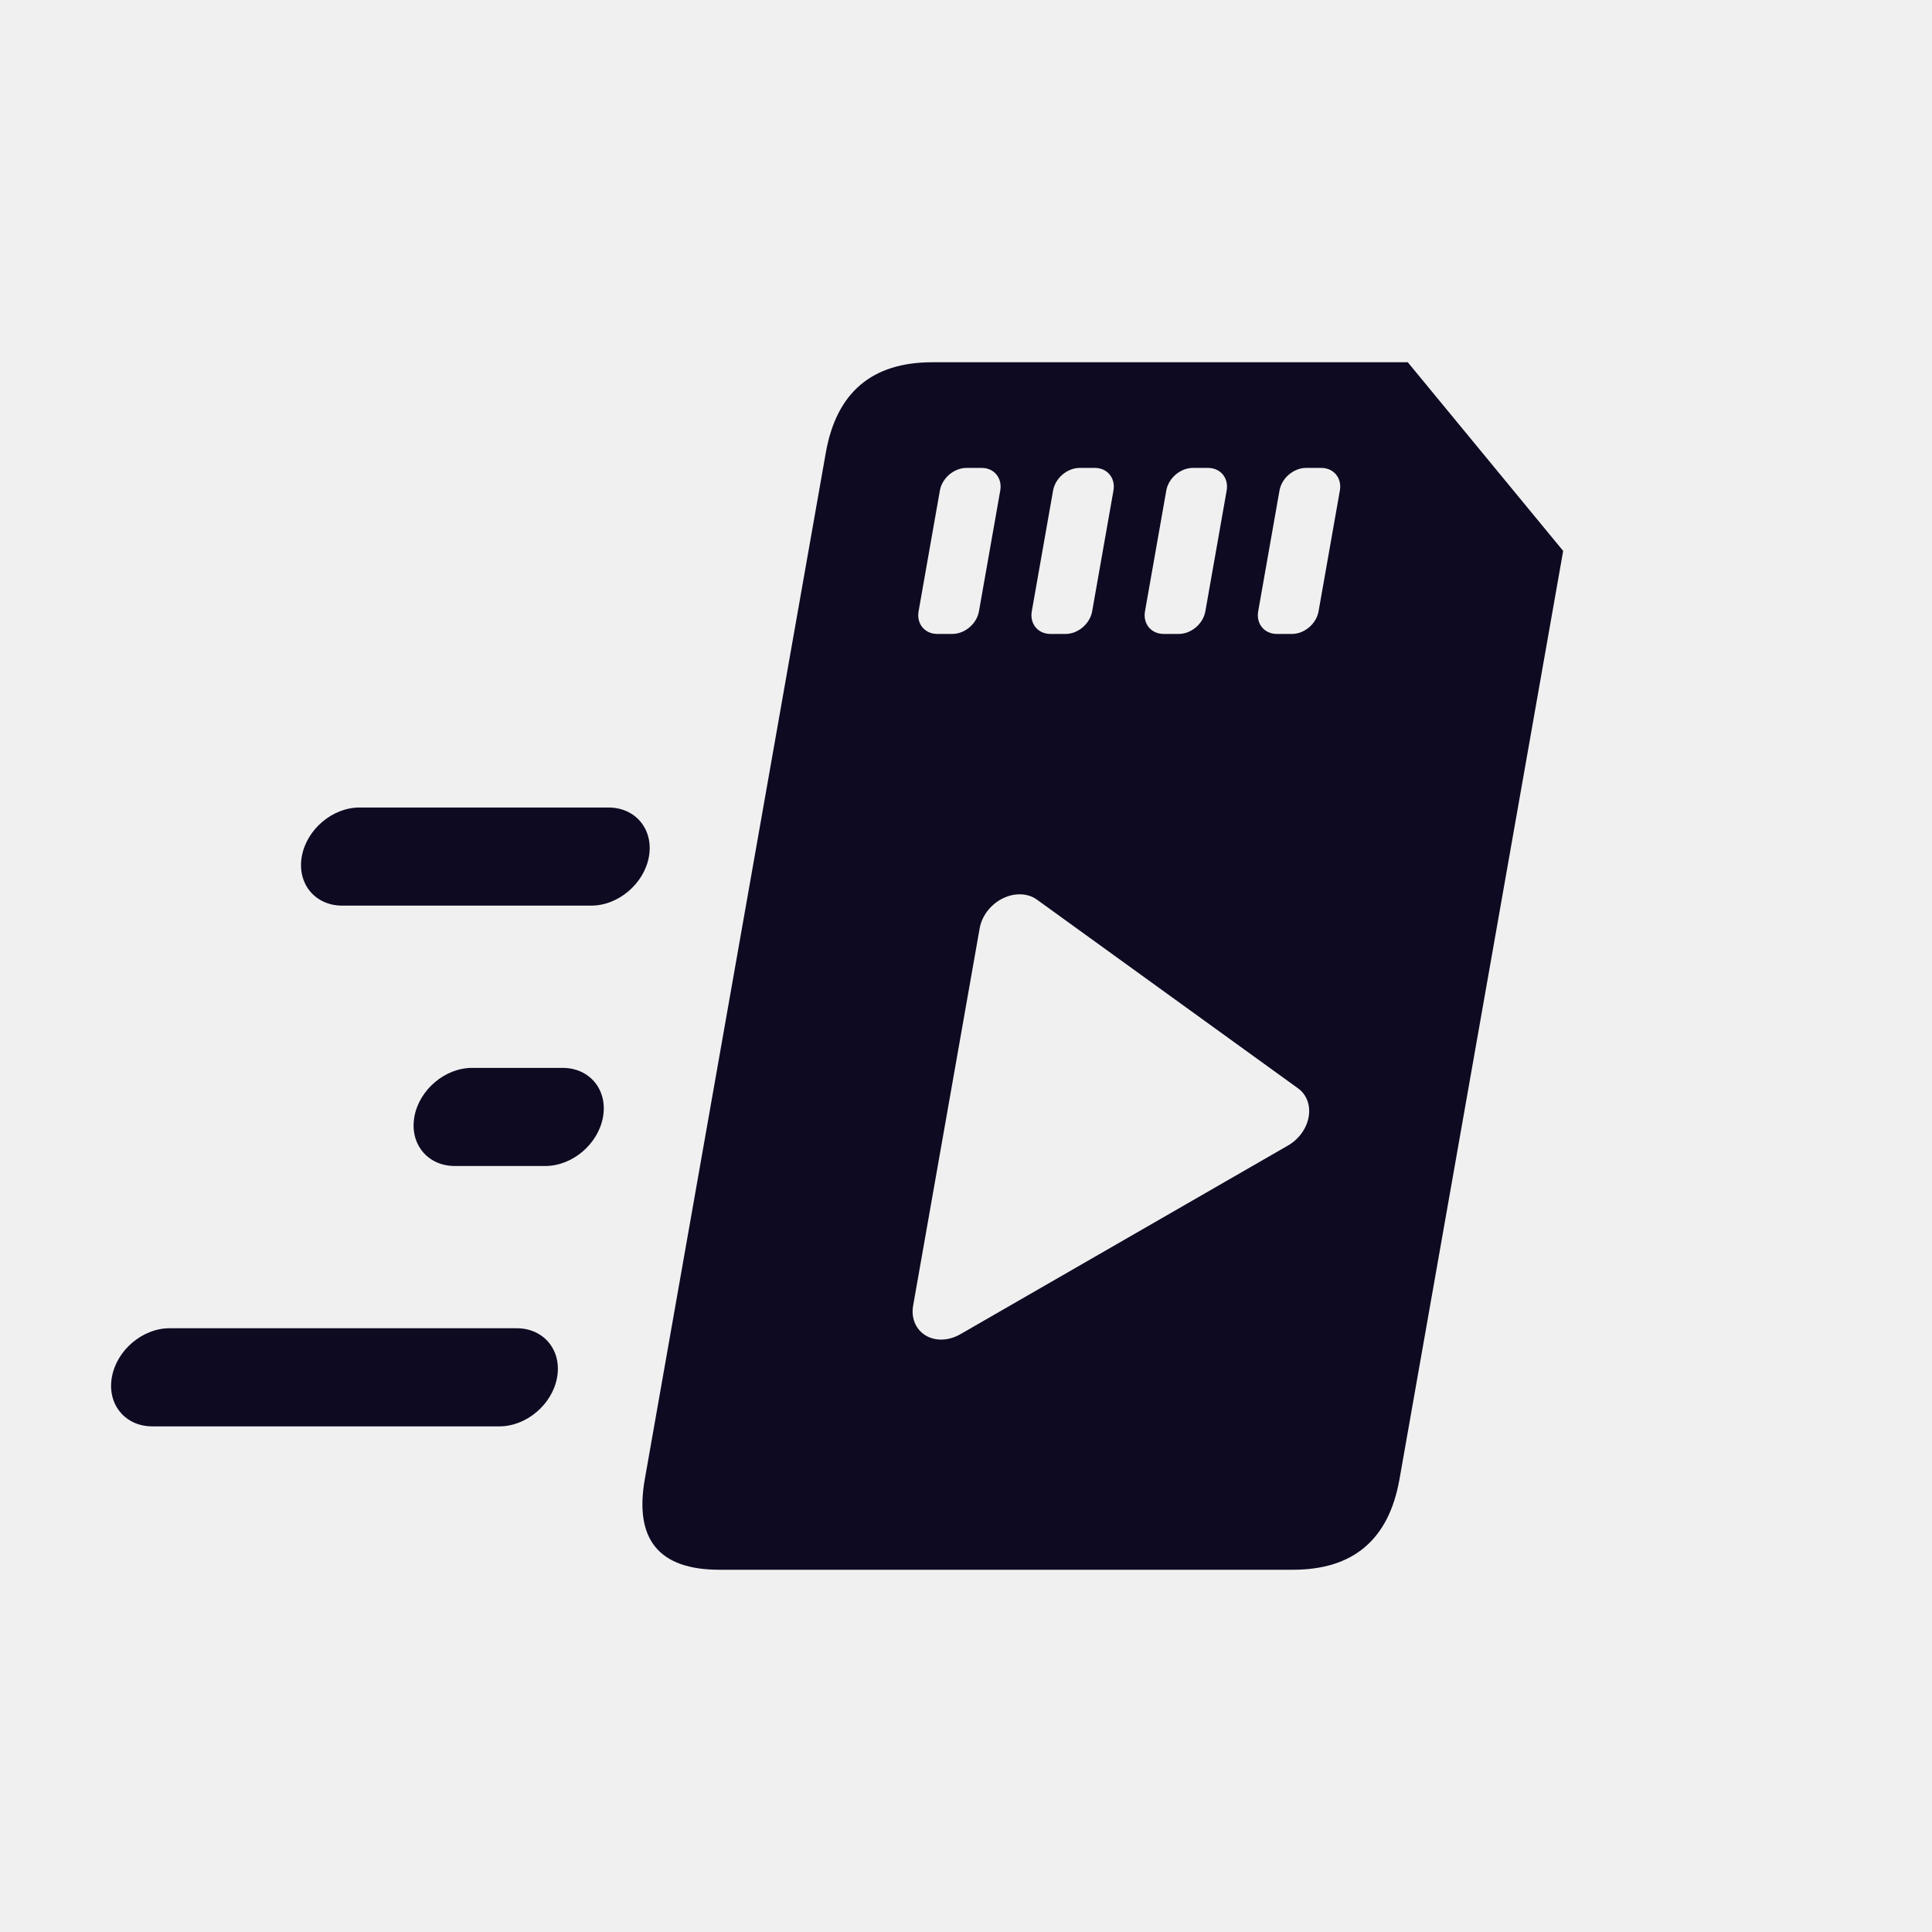
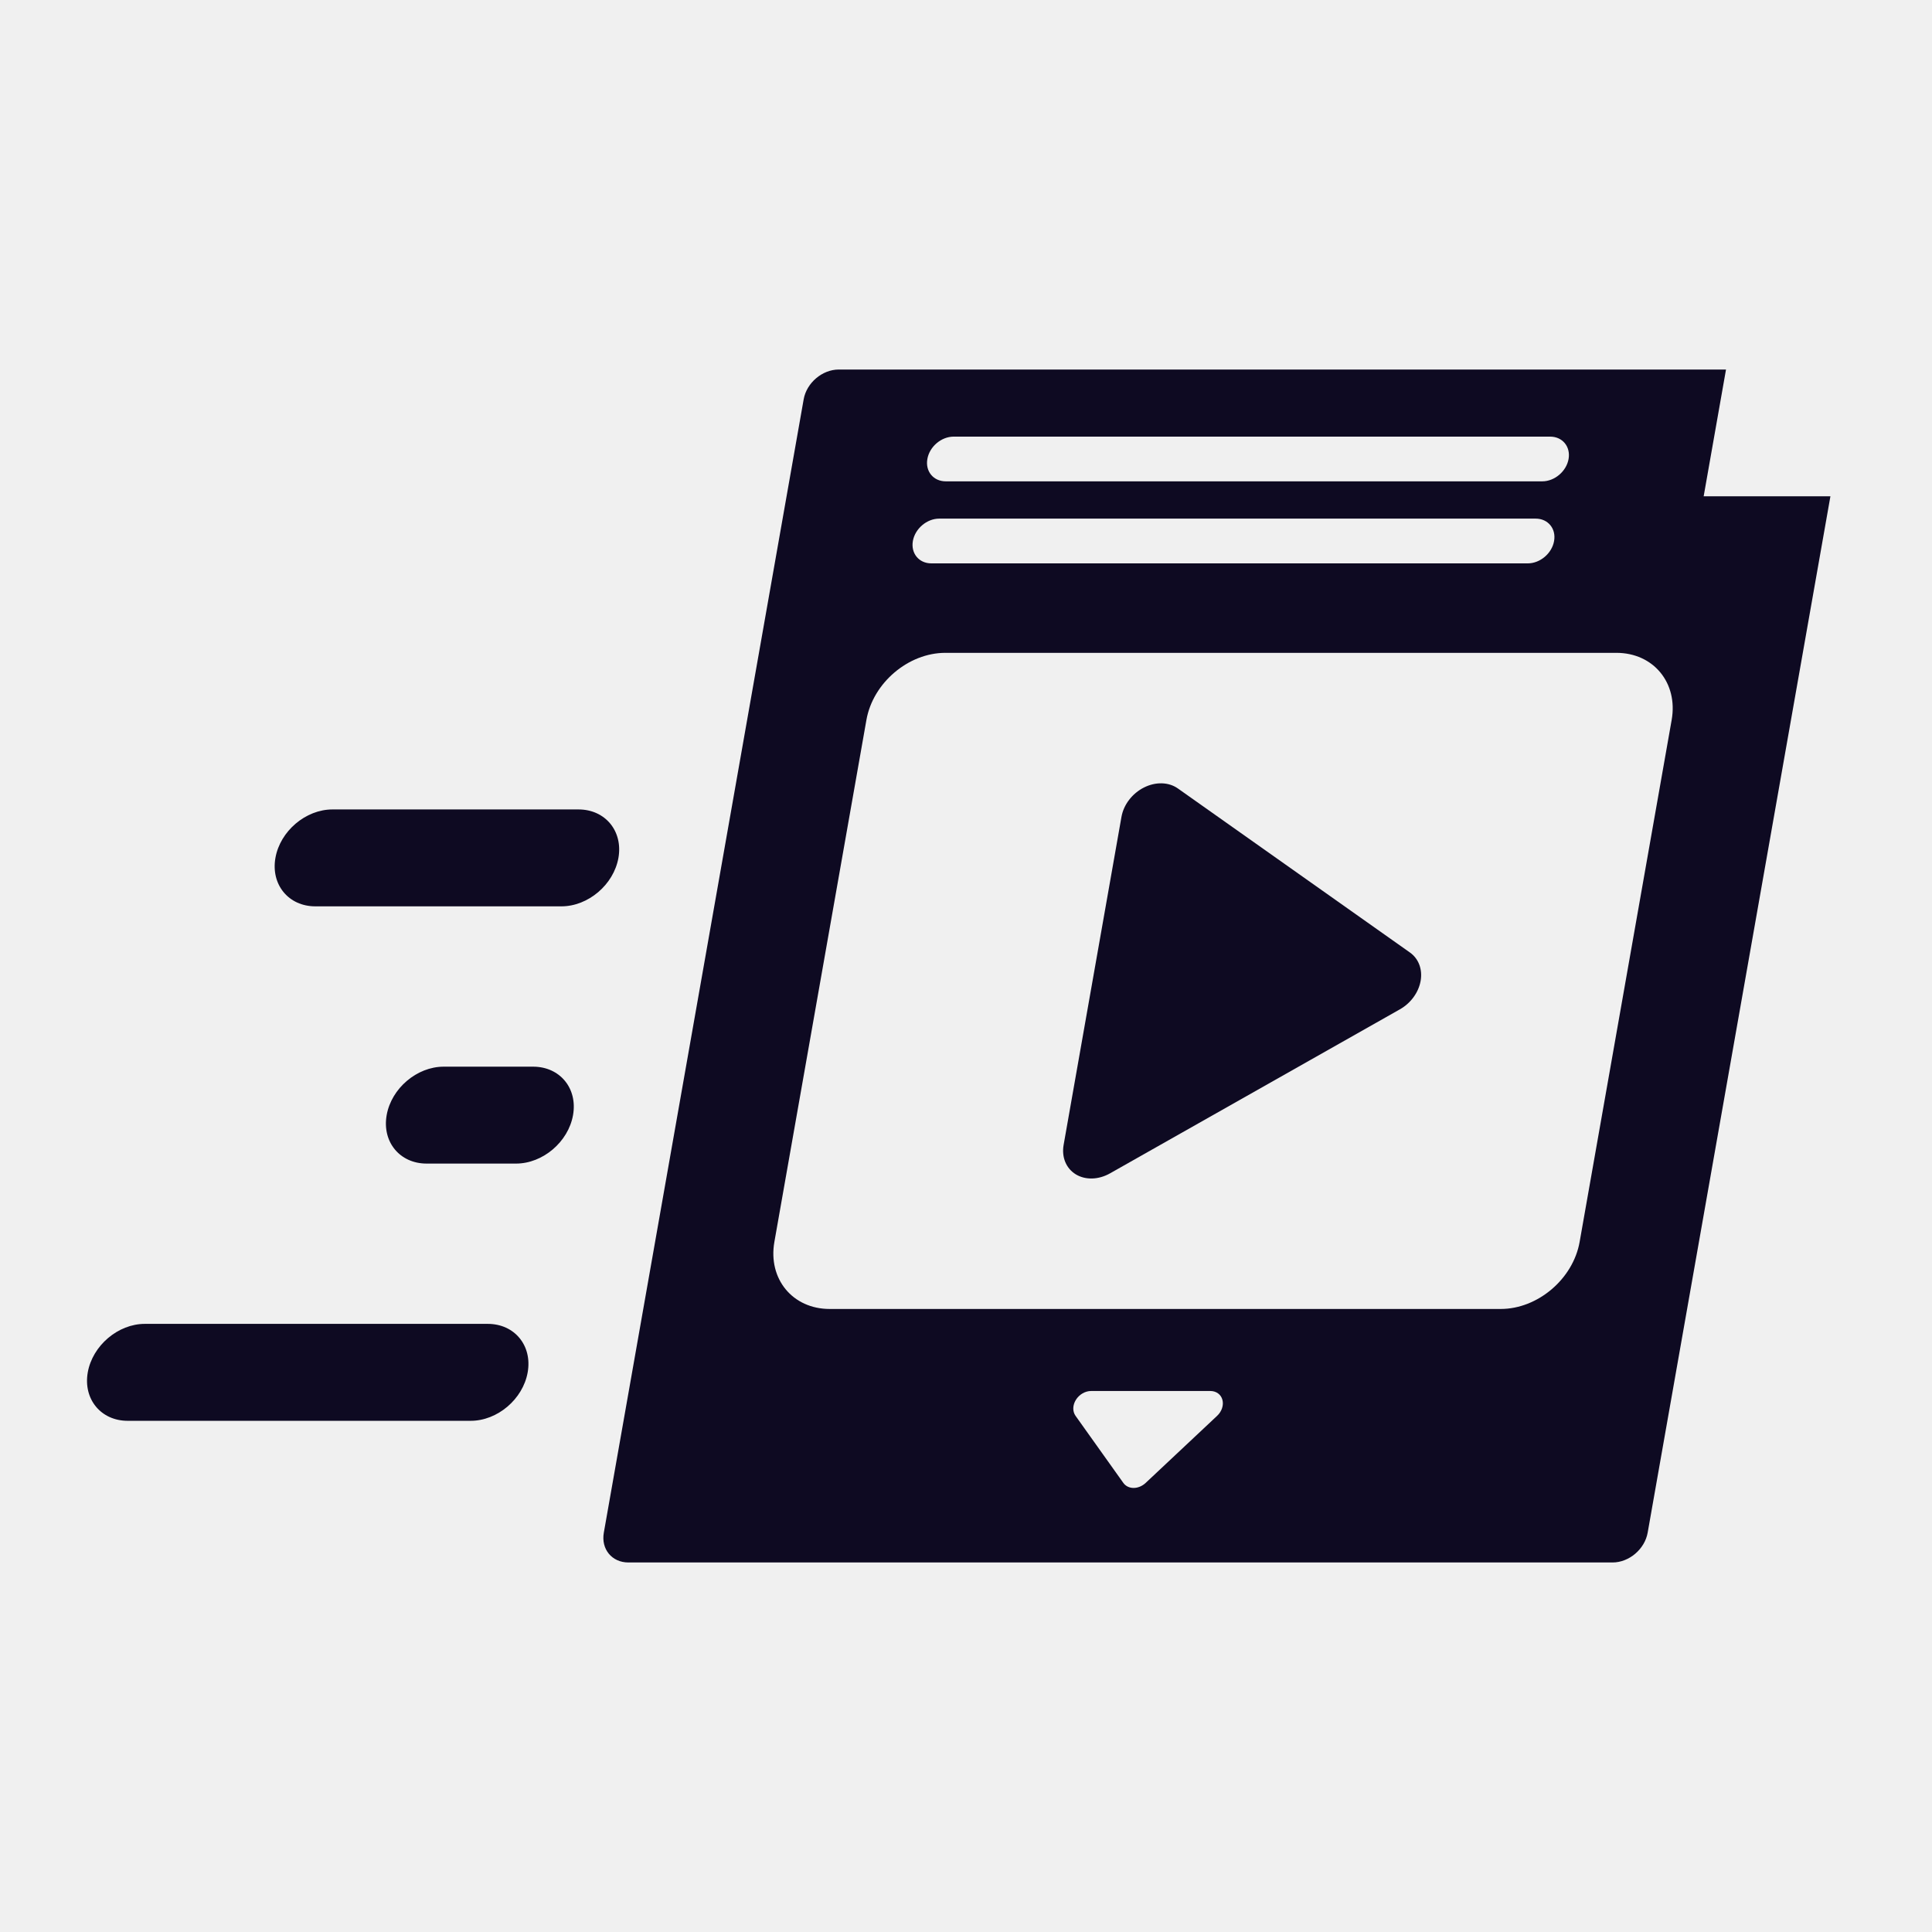
<svg xmlns="http://www.w3.org/2000/svg" viewBox="0 0 512 512">
-   <defs>
-     <mask id="cutr" maskUnits="userSpaceOnUse" x="-100" y="0" width="700" height="512">
-       <rect x="-100" width="700" height="512" fill="#fff" />
-       <g fill="#000">
-         <rect x="222" y="124" width="16" height="44" rx="6" />
-         <rect x="252" y="124" width="16" height="44" rx="6" />
-         <rect x="282" y="124" width="16" height="44" rx="6" />
-         <rect x="312" y="124" width="16" height="44" rx="6" />
-       </g>
-       <path d="M262 246 L340 296 L262 346 Z" fill="#000" stroke="#000" stroke-width="18" stroke-linejoin="round" />
-     </mask>
-   </defs>
-   <g transform="translate(50 0) skewX(-10)" fill="#0E0A22">
-     <path mask="url(#cutr)" d="M214 96 H340 L390 146 V392 Q390 416 366 416 H214 Q190 416 190 392 V120 Q190 96 214 96 Z" />
-     <rect x="70" y="214" width="92" height="26" rx="13" />
-     <rect x="112" y="283" width="50" height="26" rx="13" />
-     <rect x="44" y="352" width="118" height="26" rx="13" />
+   <g fill="#0E0A22">
+     <path fill-rule="evenodd" d="M212.98,105.83C213.75,101.46 217.91,97.93 222.27,97.93L457.41,97.93L451.49,131.52L485.08,131.52L436.65,406.17C435.88,410.54 431.72,414.07 427.35,414.07L166.53,414.07C162.16,414.07 159.25,410.54 160.02,406.17ZM410.80,115.71C414.08,115.71 416.26,118.36 415.69,121.64L415.69,121.64C415.11,124.91 411.99,127.56 408.71,127.56L250.64,127.56C247.36,127.56 245.18,124.91 245.76,121.64L245.76,121.64C246.33,118.36 249.45,115.71 252.73,115.71ZM406.97,137.44C410.24,137.44 412.43,140.10 411.85,143.37L411.85,143.37C411.28,146.65 408.15,149.30 404.88,149.30L246.81,149.30C243.53,149.30 241.35,146.65 241.92,143.37L241.92,143.37C242.50,140.10 245.62,137.44 248.90,137.44ZM428.36,173.01C438.18,173.01 444.74,180.97 443.01,190.79L418.62,329.11C416.89,338.93 407.52,346.89 397.70,346.89L219.87,346.89C210.05,346.89 203.49,338.93 205.22,329.11L229.61,190.79C231.34,180.97 240.71,173.01 250.53,173.01ZM297.20,216.48C297.77,213.24 300.06,210.26 303.16,208.70C306.27,207.13 309.72,207.23 312.15,208.95L373.64,252.42C375.95,254.05 377.02,256.89 376.48,259.95C375.94,263.01 373.87,265.85 370.99,267.48L294.17,310.95C291.12,312.67 287.65,312.77 285.09,311.21C282.53,309.64 281.30,306.66 281.87,303.42ZM285.03,375.21C284.20,374.04 284.24,372.38 285.13,370.96C286.02,369.54 287.59,368.63 289.14,368.63L320.76,368.63C322.32,368.63 323.57,369.54 323.95,370.96C324.34,372.38 323.79,374.04 322.55,375.21L303.61,392.99C302.71,393.83 301.55,394.32 300.42,394.32C299.29,394.32 298.30,393.83 297.70,392.99Z" />
+     <path d="M153.31,214.51C160.40,214.51 165.14,220.26 163.89,227.35L163.89,227.35C162.63,234.44 155.87,240.19 148.78,240.19L83.57,240.19C76.48,240.19 71.74,234.44 72.99,227.35L72.99,227.35C74.24,220.26 81.01,214.51 88.10,214.51ZM141.29,282.68C148.38,282.68 153.12,288.43 151.86,295.52L151.86,295.52C150.61,302.61 143.85,308.36 136.76,308.36L113.05,308.36C105.95,308.36 101.22,302.61 102.47,295.52L102.47,295.52C103.72,288.43 110.48,282.68 117.57,282.68ZM129.27,350.84C136.36,350.84 141.10,356.60 139.84,363.69L139.84,363.69C138.59,370.78 131.83,376.53 124.74,376.53L33.84,376.53C26.75,376.53 22.01,370.78 23.26,363.69L23.26,363.69C24.52,356.60 31.28,350.84 38.37,350.84Z" />
  </g>
</svg>
